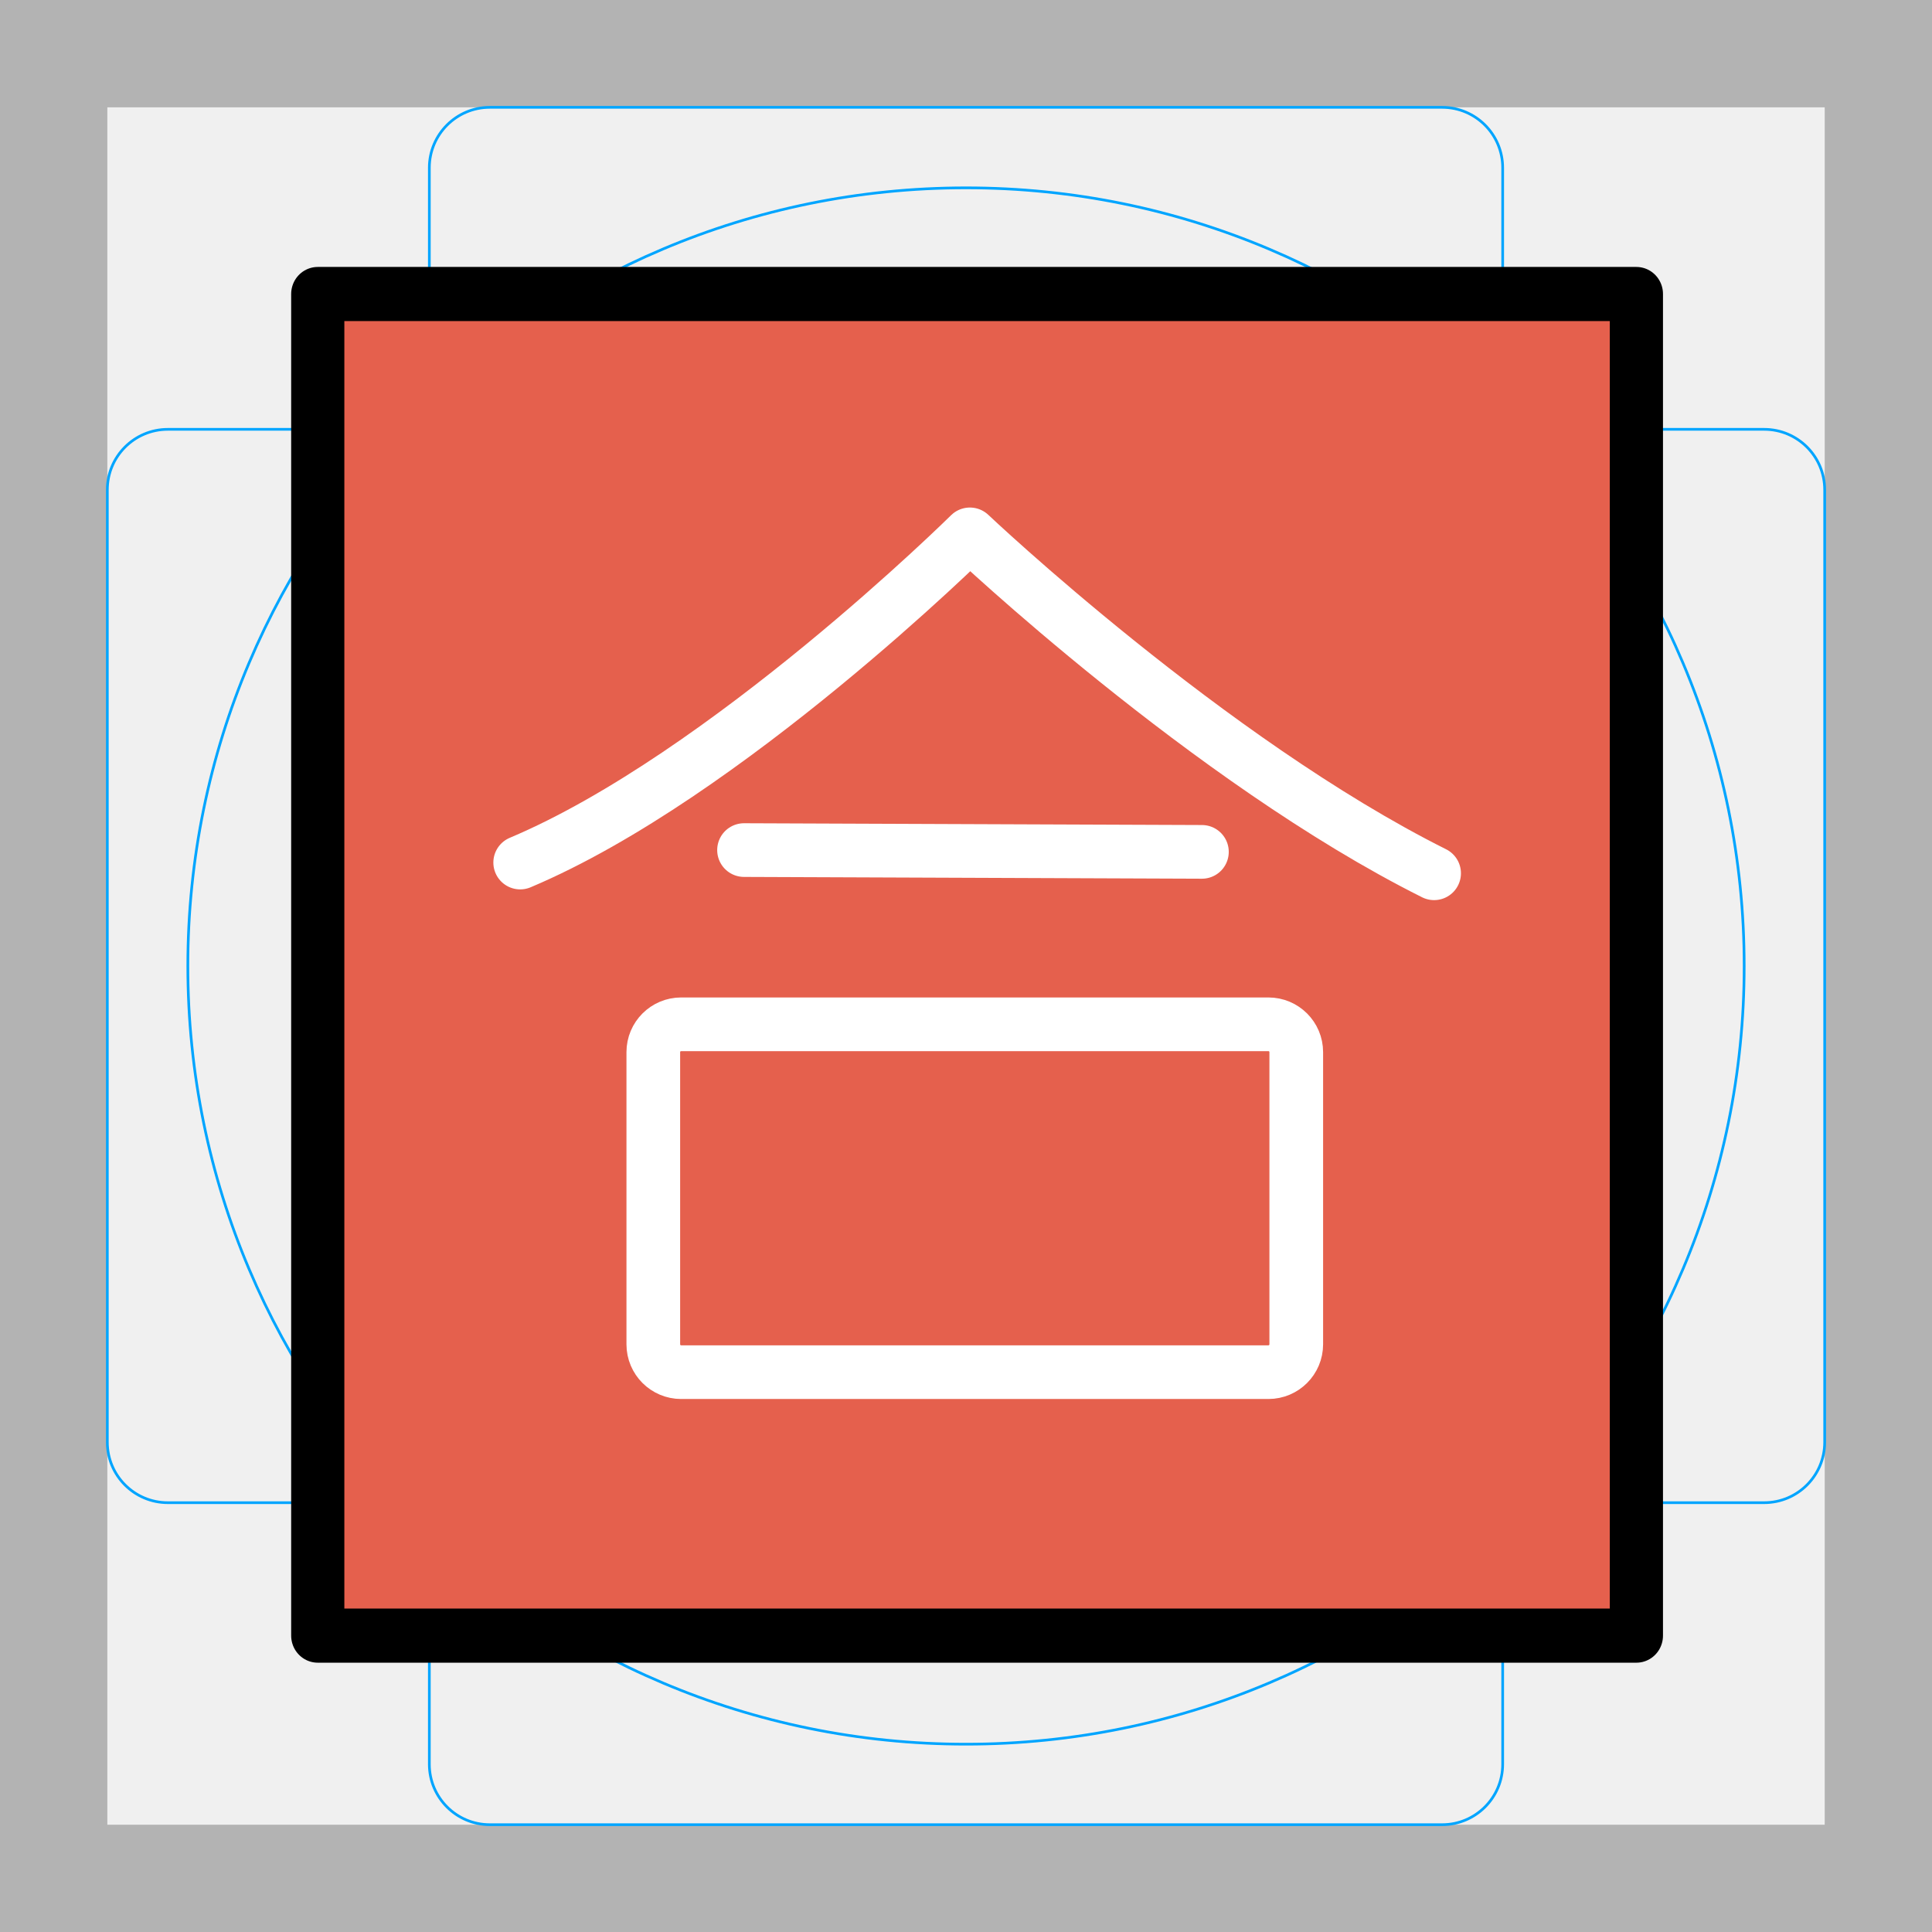
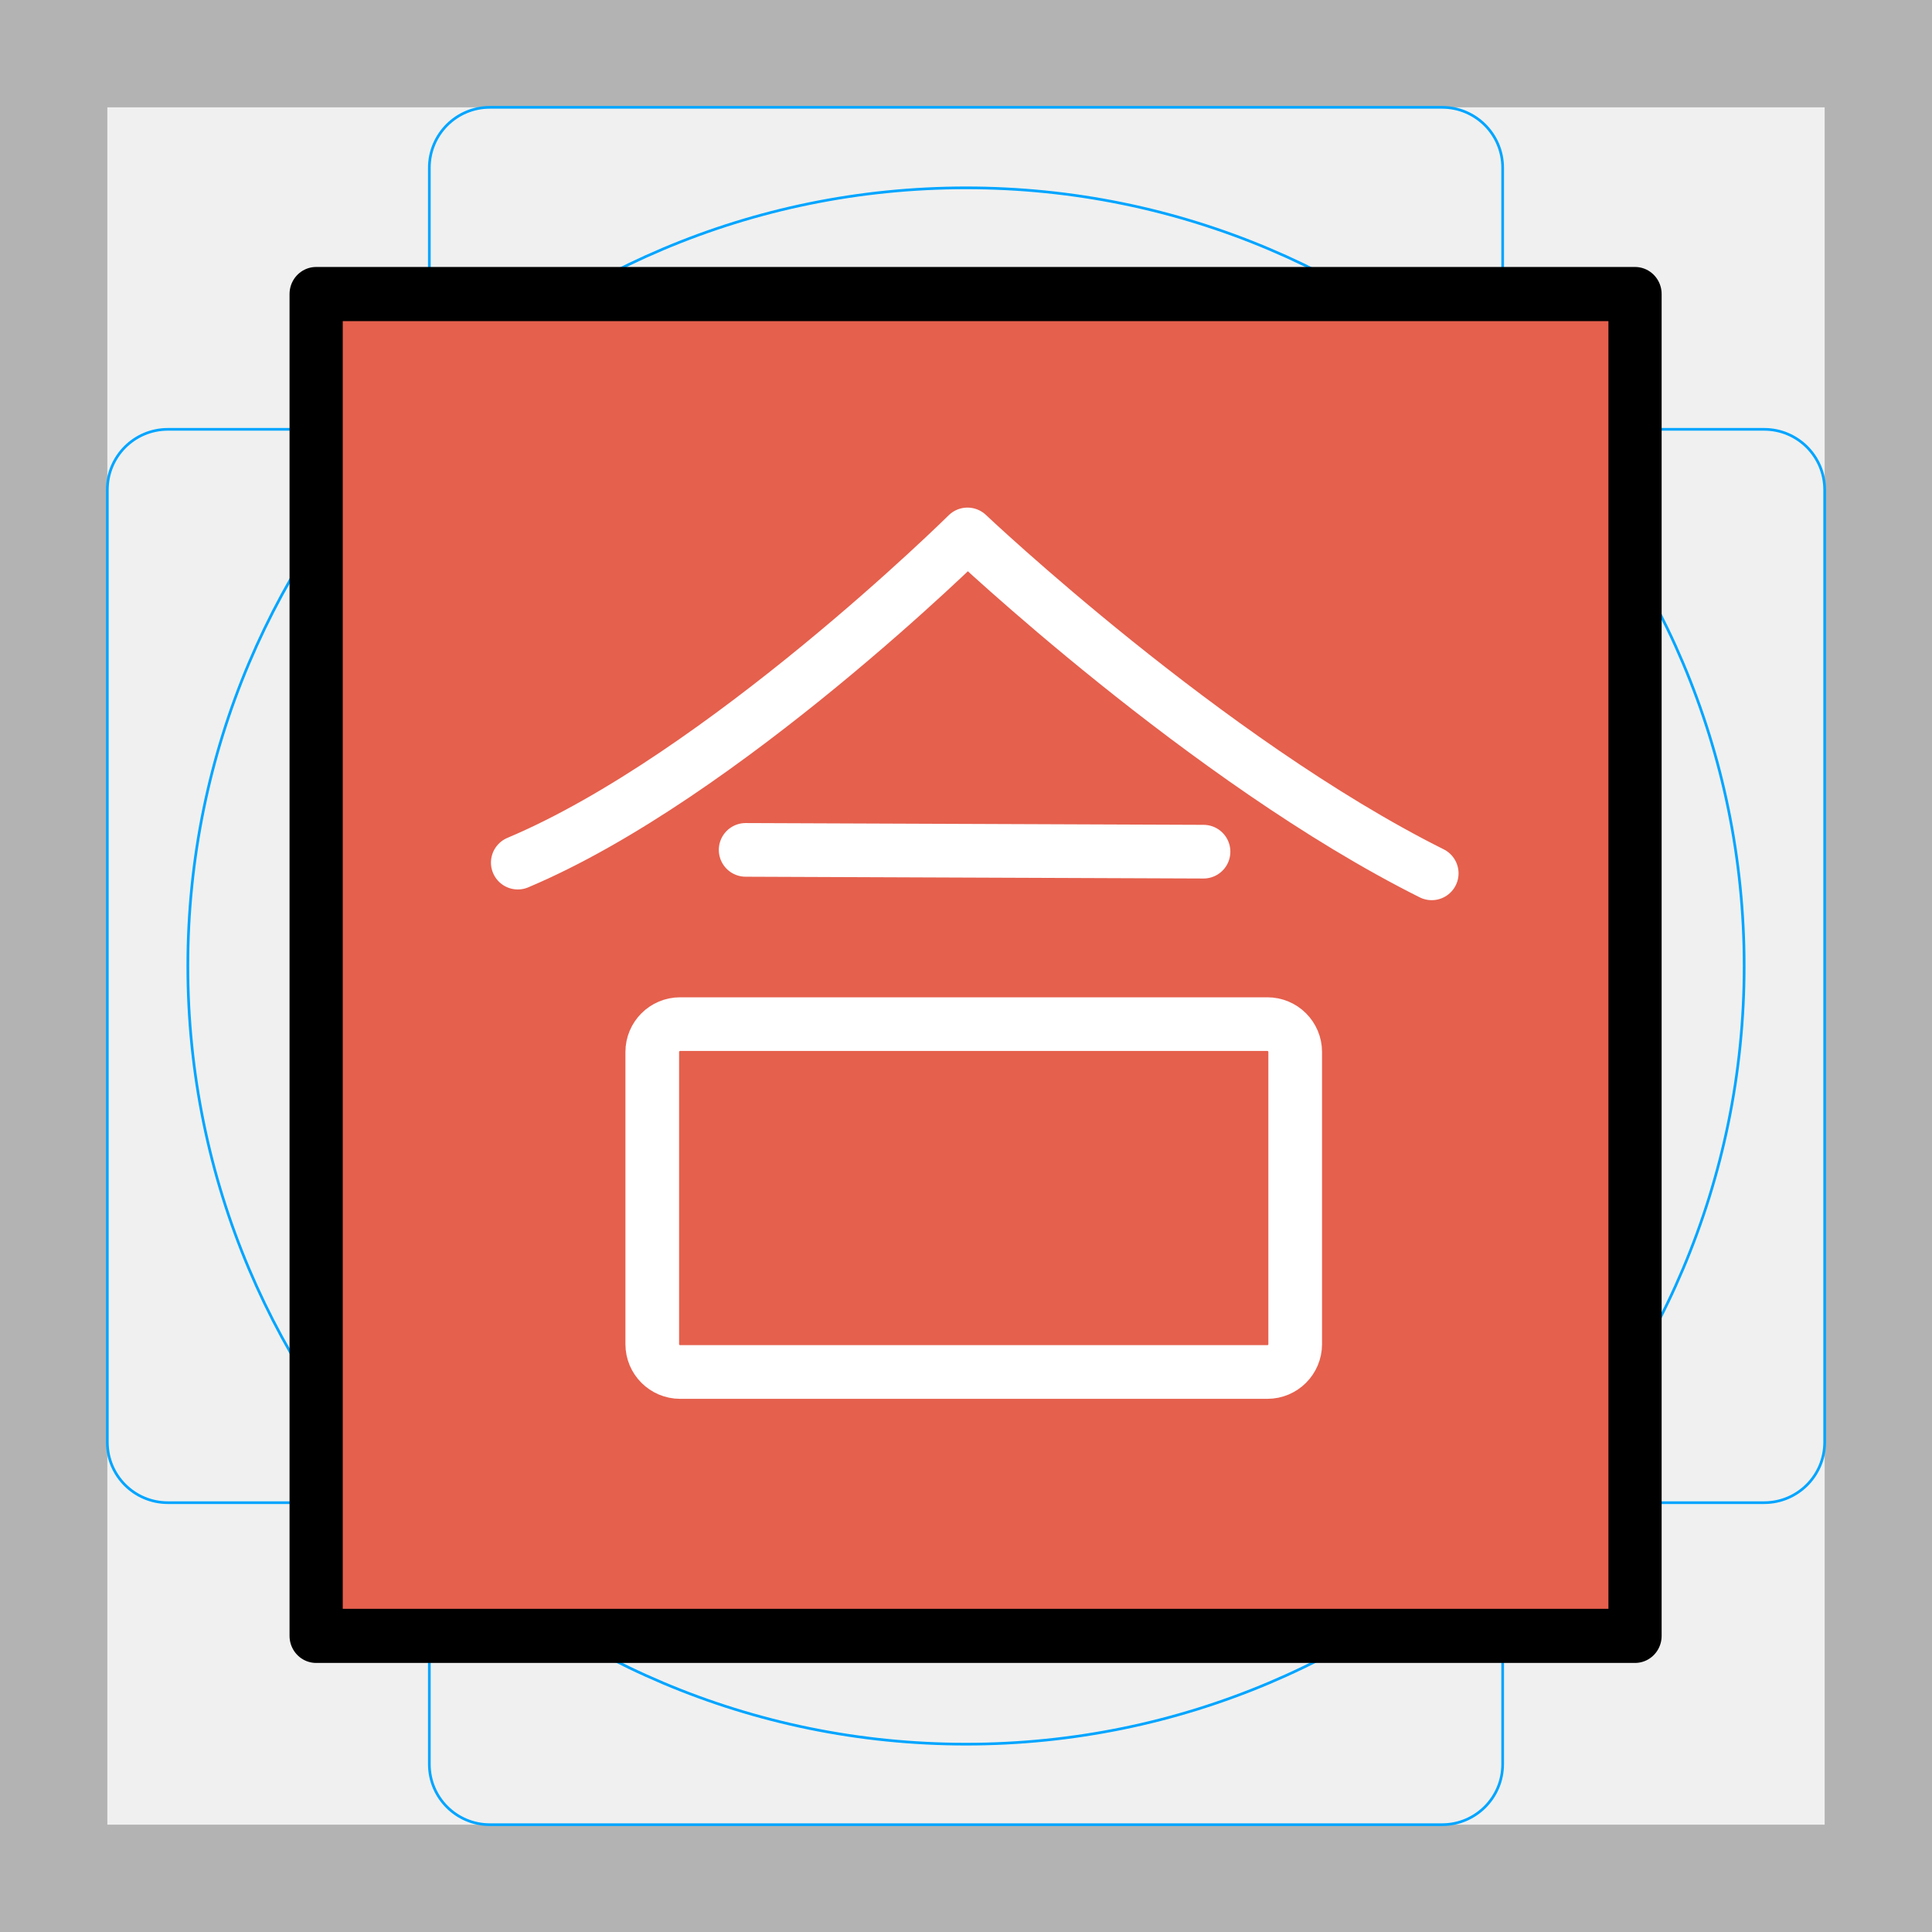
- <svg xmlns="http://www.w3.org/2000/svg" style="clip-rule:evenodd;fill-rule:evenodd;stroke-miterlimit:10" version="1.1" viewBox="0 0 300 300">
-   <g transform="translate(-1687.5 -337.5)">
-     <g transform="matrix(4.1667 0 0 4.1667 1687.5 337.5)">
-       <rect width="72" height="72" style="fill:none" />
-       <g id="grid">
-         <path d="m0 72h72v-72h-72v72zm4-68h64.001v64.001h-64.001v-64.001z" style="fill-rule:nonzero;fill:#b3b3b3" />
-         <g transform="translate(59.077 10.958)">
-           <path d="m0 50h-46.154c-1.062 0-1.923-0.86-1.923-1.923v-46.153c0-1.063 0.861-1.924 1.923-1.924h46.154c1.062 0 1.923 0.861 1.923 1.924v46.153c0 1.063-0.861 1.923-1.923 1.923z" style="fill:none;stroke-width:.1px;stroke:#00a5ff" />
-         </g>
-         <g transform="translate(53.746 4)">
-           <path d="m0 64h-35.492c-1.245 0-2.254-1.009-2.254-2.254v-59.492c0-1.245 1.009-2.254 2.254-2.254h35.492c1.245 0 2.254 1.009 2.254 2.254v59.492c0 1.245-1.009 2.254-2.254 2.254z" style="fill:none;stroke-width:.1px;stroke:#00a5ff" />
-         </g>
-         <g transform="translate(4 18.254)">
-           <path d="m0 35.492v-35.492c0-1.245 1.009-2.254 2.254-2.254h59.492c1.245 0 2.254 1.009 2.254 2.254v35.492c0 1.245-1.009 2.254-2.254 2.254h-59.492c-1.245 0-2.254-1.009-2.254-2.254z" style="fill:none;stroke-width:.1px;stroke:#00a5ff" />
-         </g>
-         <g transform="matrix(0,-1,-1,0,36,7)">
-           <circle cx="-29" r="29" style="fill:none;stroke-width:.1px;stroke:#00a5ff" />
-         </g>
-       </g>
-       <g id="color" transform="matrix(.26087 0 0 .26087 -91.174 -3.1725)">
-         <rect x="391.67" y="54.167" width="191.67" height="191.67" style="fill:#e5604d" />
-       </g>
-       <g id="line" transform="matrix(.2593 0 0 .2593 -439.98 -90.088)">
-         <g transform="matrix(.98876 0 0 1.006 1355.2 335.19)">
-           <rect x="391.67" y="54.167" width="191.67" height="191.67" style="fill:none;stroke-linecap:round;stroke-linejoin:round;stroke-miterlimit:1.5;stroke-width:7.73px;stroke:#000" />
-         </g>
-         <g transform="matrix(.96319 0 0 .96319 66.426 19.195)">
-           <path d="m1803.7 467.62 68.323 0.267" style="fill:none;stroke-linecap:round;stroke-linejoin:round;stroke-miterlimit:1.5;stroke-width:8.01px;stroke:#fff" />
-         </g>
-         <g transform="matrix(.96319 0 0 .96319 66.426 15.581)">
-           <path d="m1886.1 501.52v43.6c0 2.292-1.86 4.153-4.152 4.153h-87.633c-2.292 0-4.153-1.861-4.153-4.153v-43.6c0-2.292 1.861-4.152 4.153-4.152h87.633c2.292 0 4.152 1.86 4.152 4.152z" style="fill-opacity:0;stroke-linecap:round;stroke-linejoin:round;stroke-miterlimit:1.5;stroke-width:8.01px;stroke:#fff" />
-         </g>
-         <g transform="matrix(.96319 0 0 .96319 66.426 19.195)">
-           <path d="m1770.3 469.48c30.689-12.943 67.101-48.968 67.101-48.968s35.642 33.757 69.267 50.569" style="fill:none;stroke-linecap:round;stroke-linejoin:round;stroke-miterlimit:1.5;stroke-width:8.01px;stroke:#fff" />
-         </g>
-       </g>
-     </g>
+ <svg xmlns="http://www.w3.org/2000/svg" id="emoji" version="1.1" viewBox="0 0 72 72">
+   <g id="grid">
+     <path d="m68 4v64h-64v-64h64m4-4h-72v72h72z" fill="#b3b3b3" />
+     <path d="m12.92 10.96h46.15a1.923 1.923 0 0 1 1.923 1.923v46.15a1.923 1.923 0 0 1-1.923 1.923h-46.15a1.923 1.923 0 0 1-1.923-1.923v-46.15a1.923 1.923 0 0 1 1.923-1.923z" fill="none" stroke="#00a5ff" stroke-miterlimit="10" stroke-width=".1" />
+     <rect fill="none" height="64" rx="2.254" stroke="#00a5ff" stroke-miterlimit="10" stroke-width=".1" width="40" x="16" y="4" />
+     <rect fill="none" height="64" rx="2.254" stroke="#00a5ff" stroke-miterlimit="10" stroke-width=".1" transform="rotate(90,36,36)" width="40" x="16" y="4" />
+     <circle cx="36" cy="36" fill="none" r="29" stroke="#00a5ff" stroke-miterlimit="10" stroke-width=".1" />
+   </g>
+   <g id="color" style="clip-rule:evenodd;fill-rule:evenodd;stroke-miterlimit:10" transform="matrix(.2609 0 0 .2609 -91.17 -3.172)">
+     <rect height="191.7" style="fill:#e5604d;stroke-width:0" width="191.7" x="391.7" y="54.17" />
+   </g>
+   <g id="line" style="clip-rule:evenodd;fill-rule:evenodd;stroke-miterlimit:10" transform="matrix(.2593 0 0 .2593 -440 -90.09)">
+     <rect height="191.7" style="clip-rule:evenodd;fill:none;stroke-linecap:round;stroke-linejoin:round;stroke-miterlimit:1.5;stroke-width:7.734;stroke:#000" transform="matrix(.9888 0 0 1.006 1355 335.2)" width="191.7" x="391.7" y="54.17" />
+     <path d="m1804 467.6 68.32 0.267" style="clip-rule:evenodd;fill:none;stroke-linecap:round;stroke-linejoin:round;stroke-miterlimit:1.5;stroke-width:8.008;stroke:#fff" transform="matrix(.9632 0 0 .9632 66.43 19.19)" />
+     <path d="m1886 501.5v43.6c0 2.292-1.86 4.153-4.152 4.153h-87.63c-2.292 0-4.153-1.861-4.153-4.153v-43.6c0-2.292 1.861-4.152 4.153-4.152h87.63c2.292 0 4.152 1.86 4.152 4.152z" style="clip-rule:evenodd;fill-opacity:0;stroke-linecap:round;stroke-linejoin:round;stroke-miterlimit:1.5;stroke-width:8.008;stroke:#fff" transform="matrix(.9632 0 0 .9632 66.43 15.58)" />
+     <path d="m1770 469.5c30.69-12.94 67.1-48.97 67.1-48.97s35.64 33.76 69.27 50.57" style="clip-rule:evenodd;fill:none;stroke-linecap:round;stroke-linejoin:round;stroke-miterlimit:1.5;stroke-width:8.008;stroke:#fff" transform="matrix(.9632 0 0 .9632 66.43 19.19)" />
  </g>
</svg>
